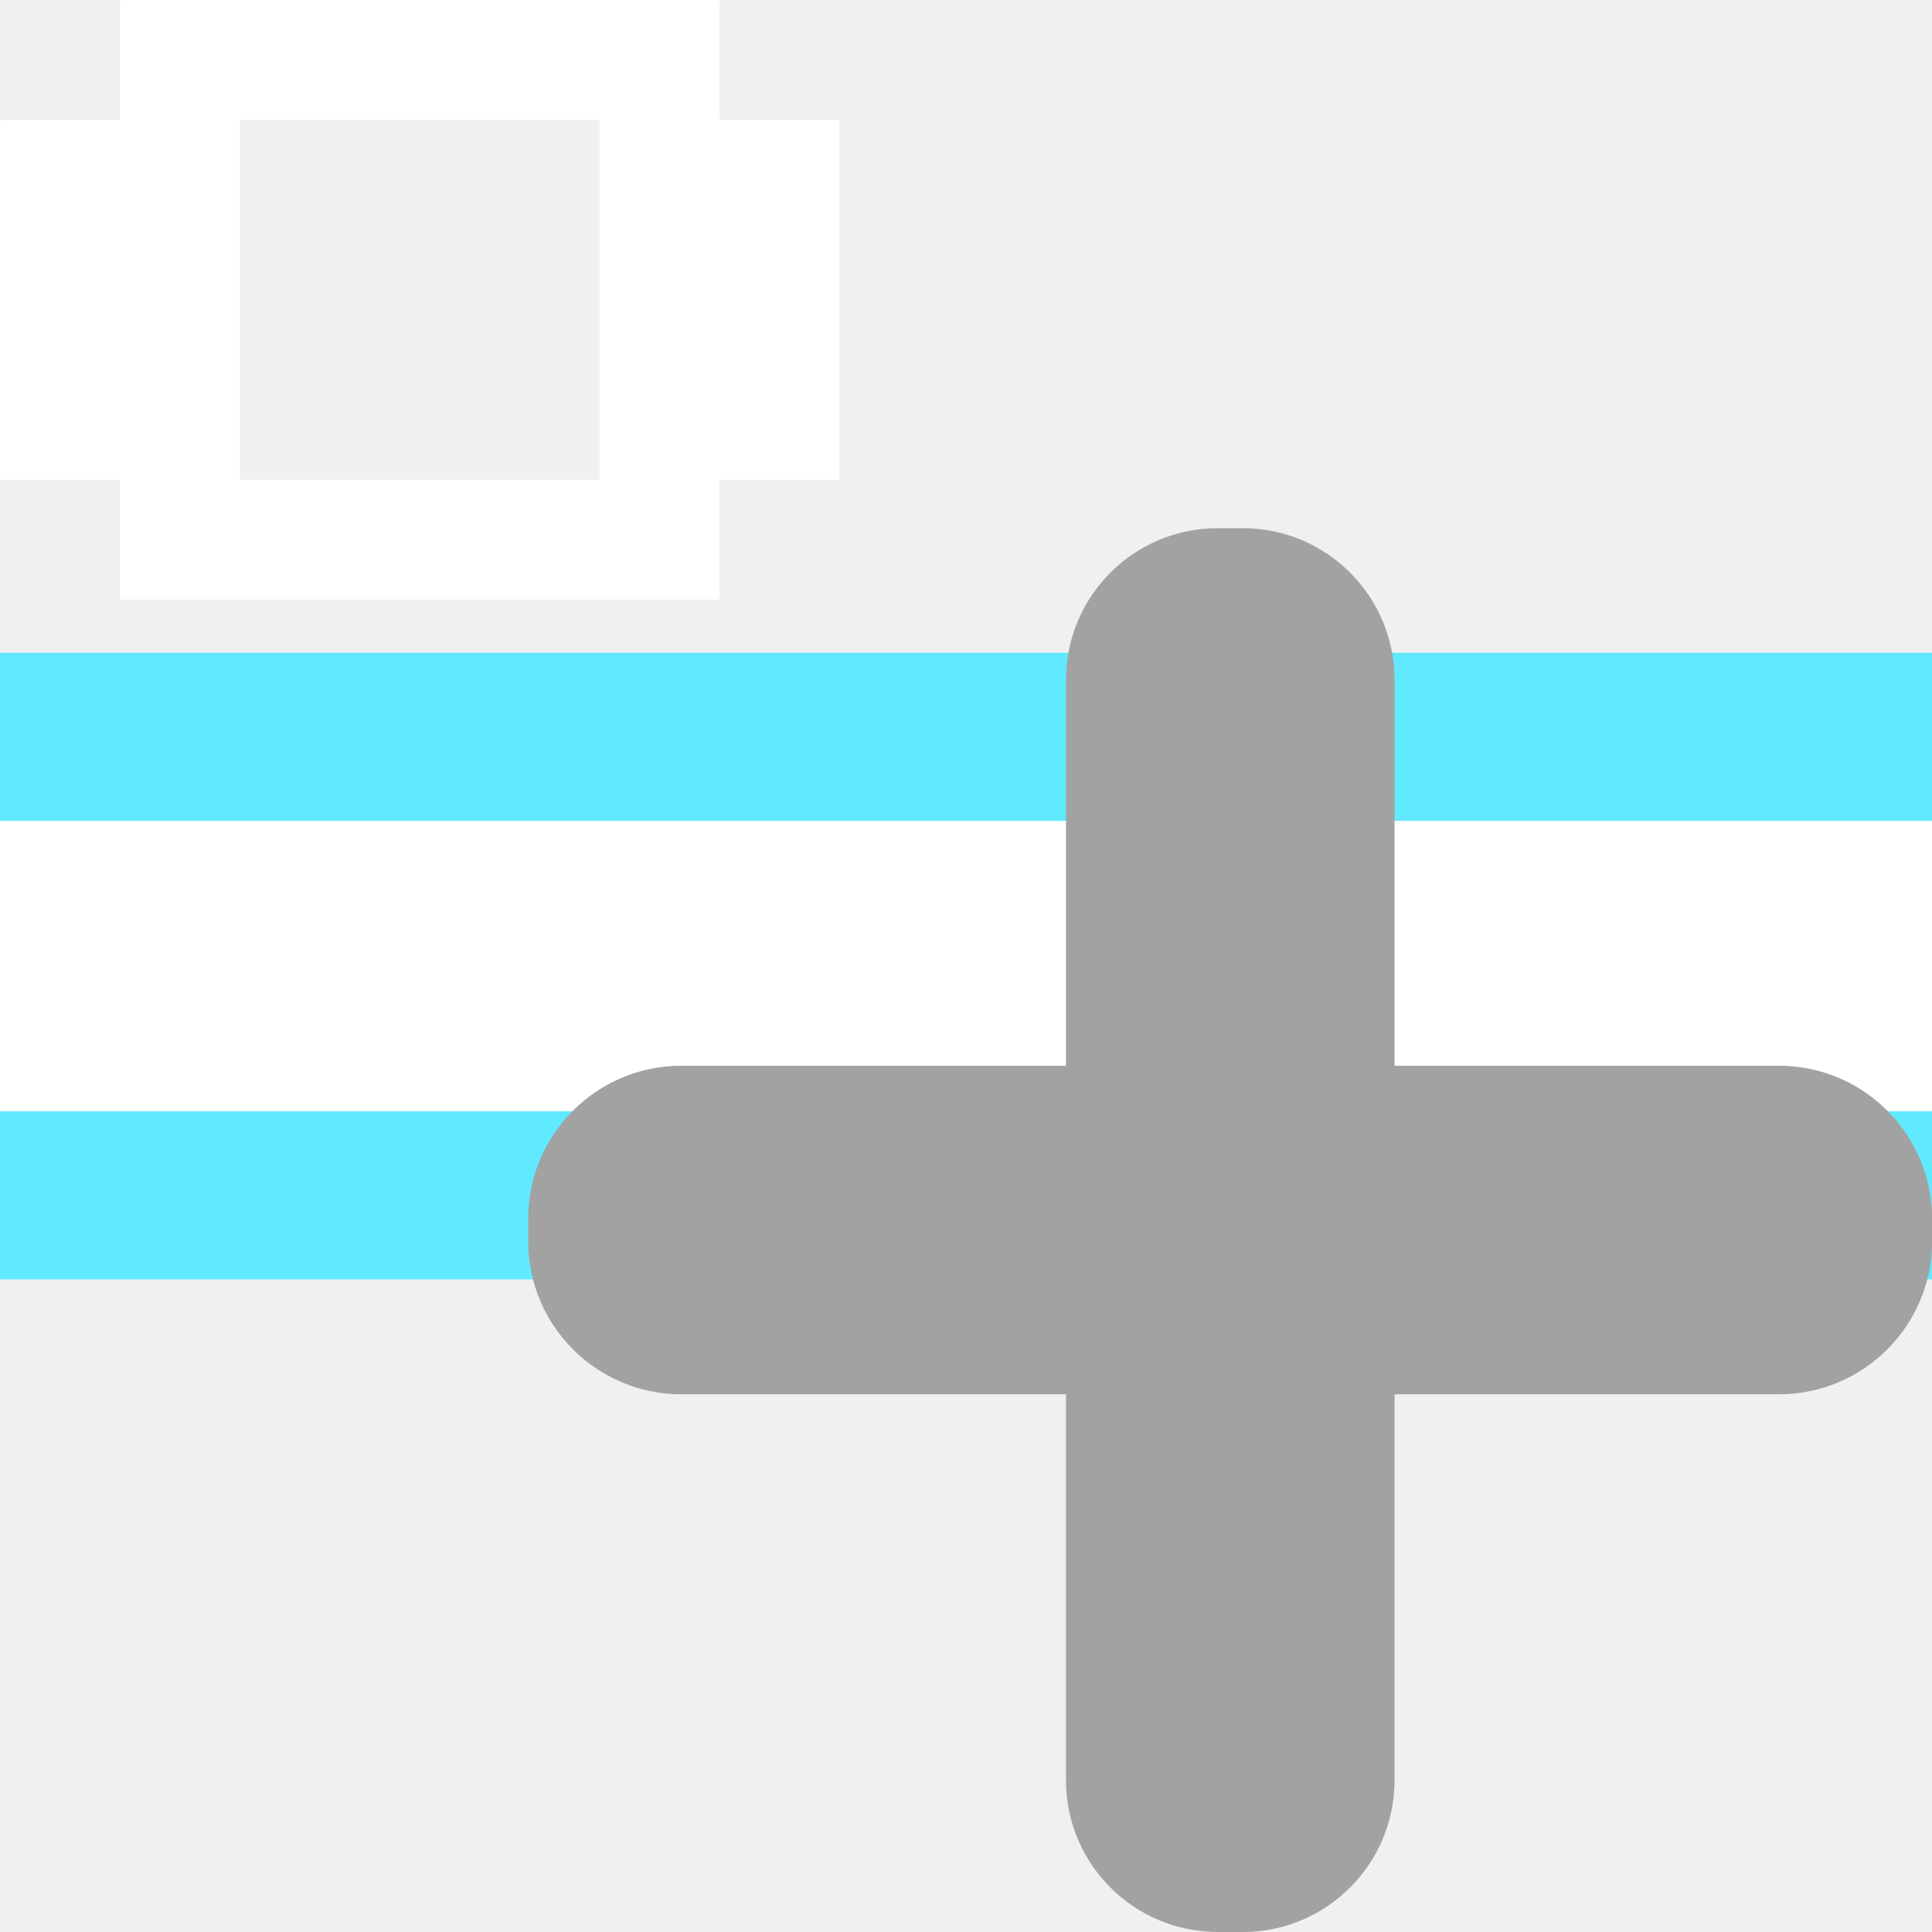
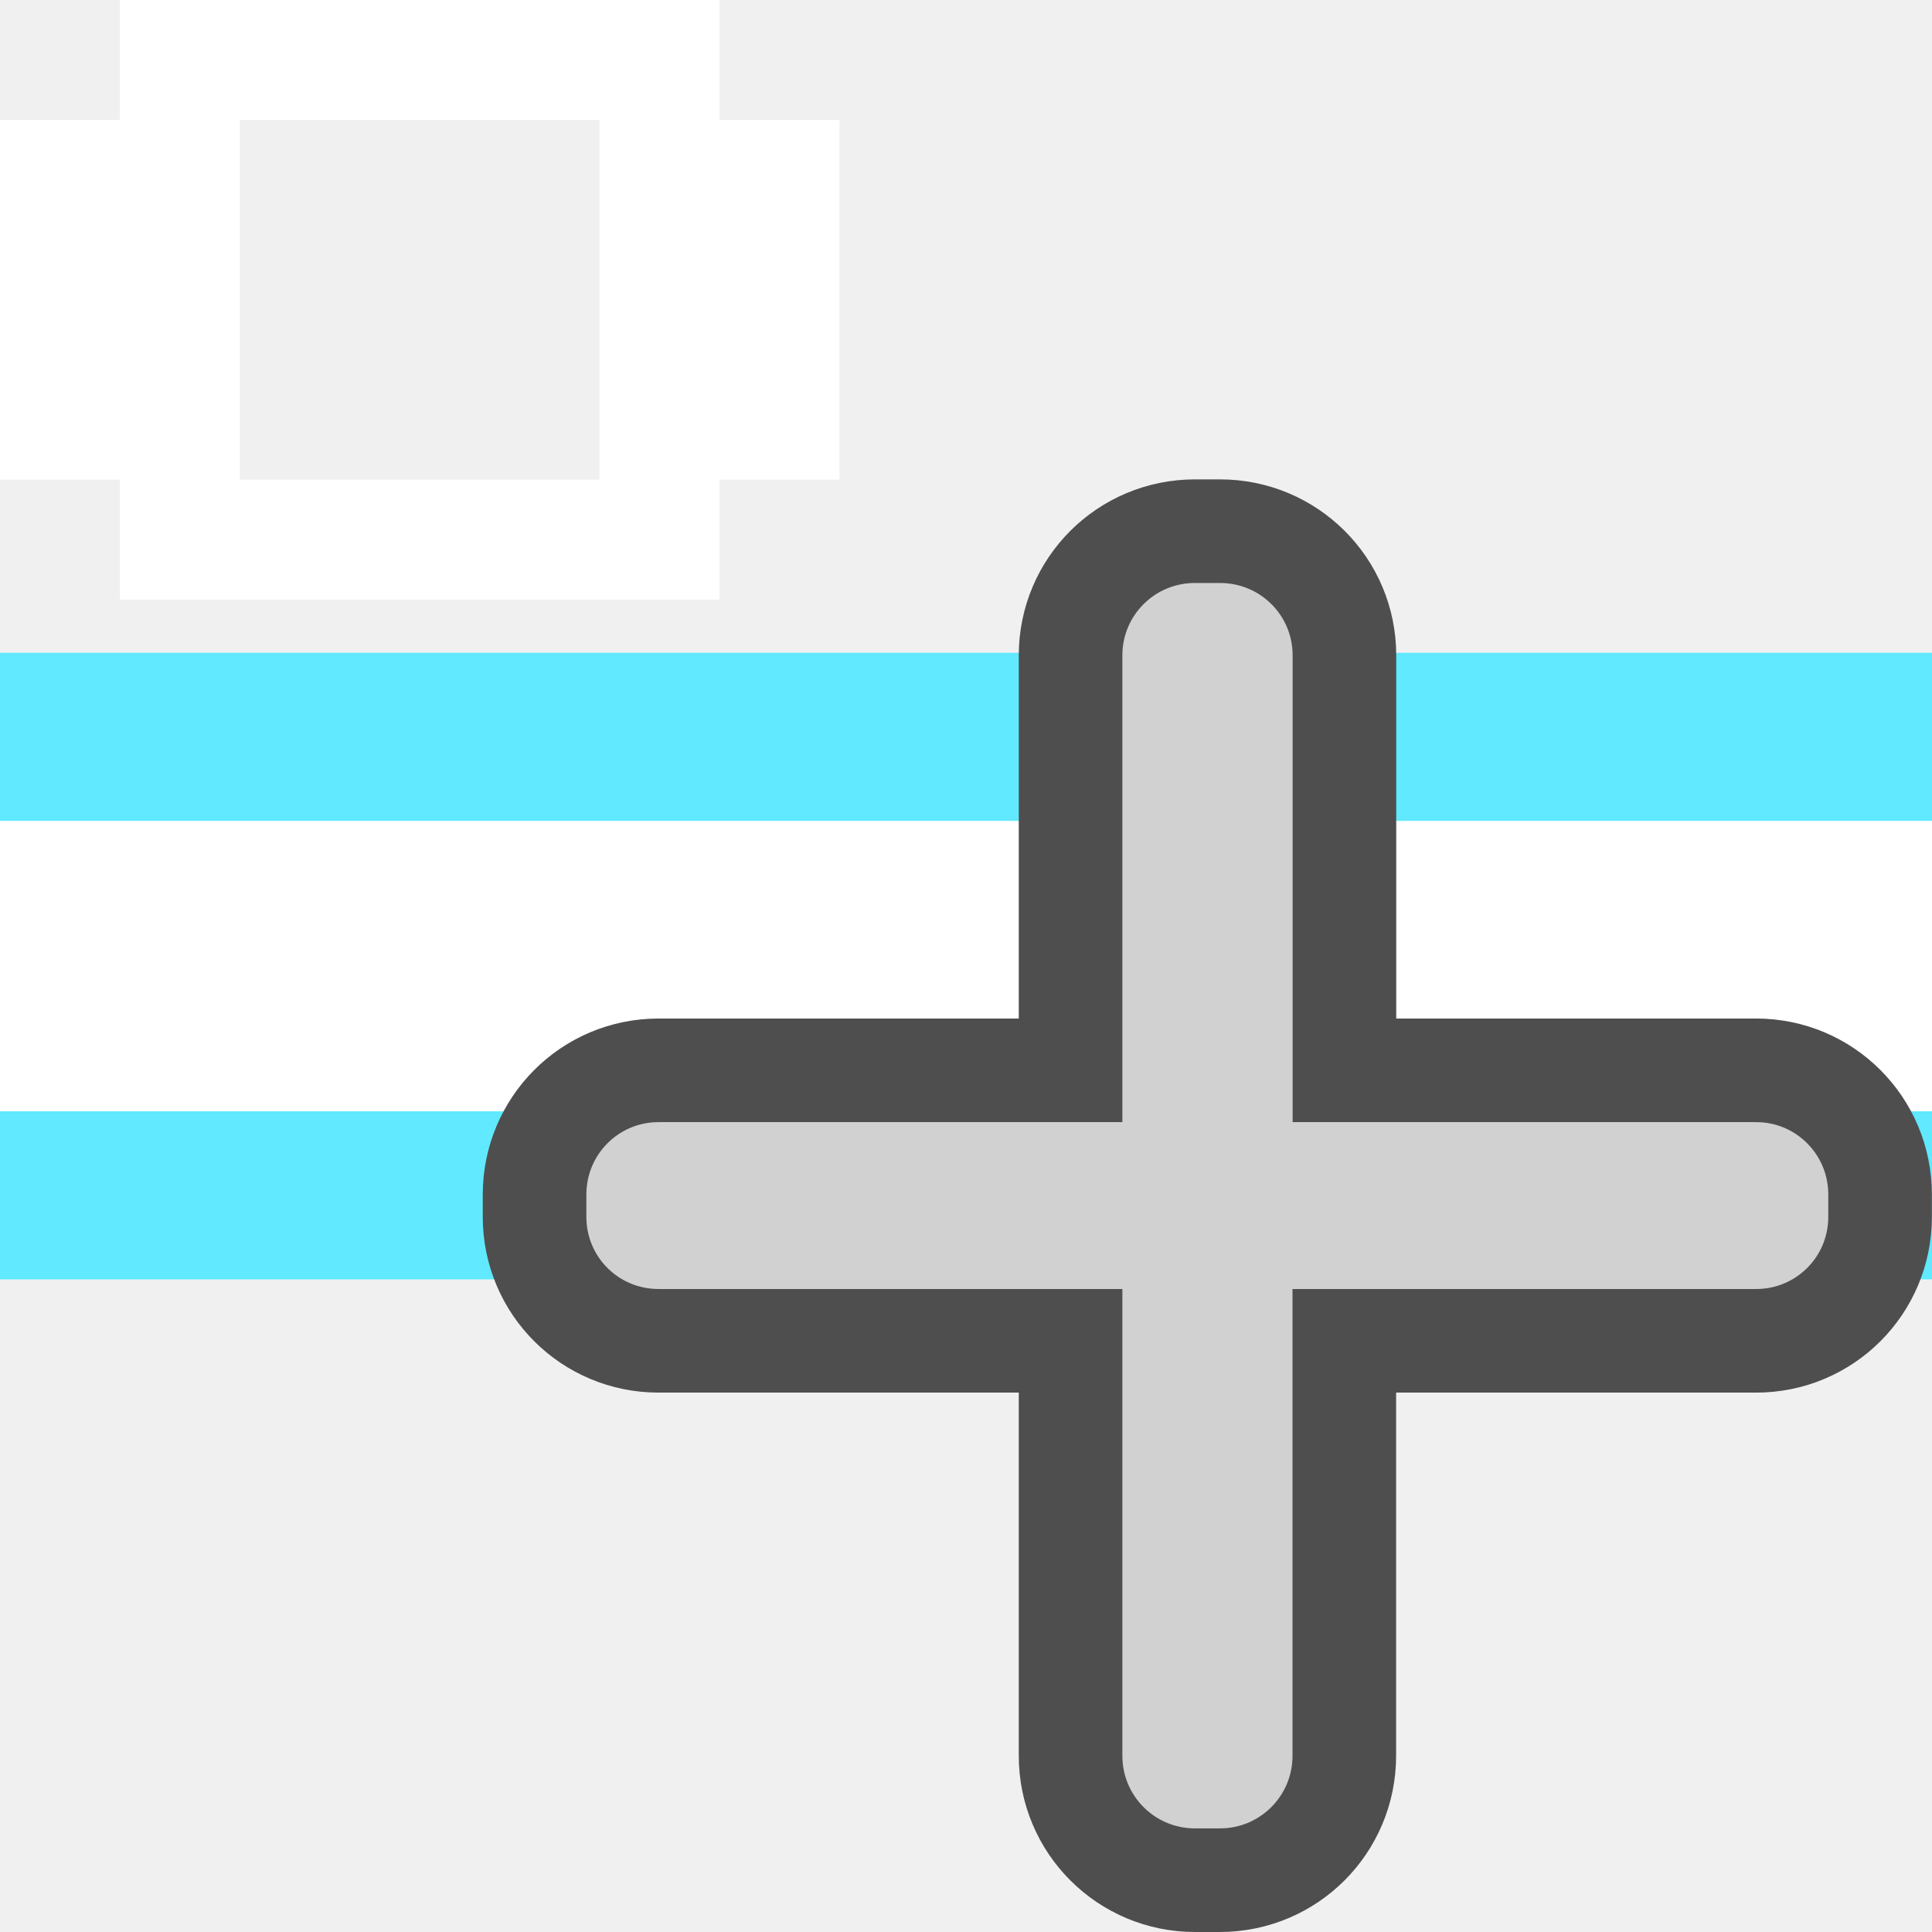
<svg xmlns="http://www.w3.org/2000/svg" width="16" height="16" viewBox="0 0 16 16" version="1.1" id="svg848" xml:space="preserve">
  <defs id="defs845" />
  <g id="layer1">
    <rect style="fill:#60e9ff;fill-opacity:1;stroke-width:1.248;stroke-dashoffset:28.777;paint-order:markers fill stroke" id="rect4770" width="16" height="5.189" x="-7.1525574e-07" y="5.406" />
    <rect style="fill:#ffffff;fill-opacity:1;stroke-width:2.78;stroke-dashoffset:28.777;paint-order:markers fill stroke" id="rect7497" width="16" height="2.405" x="2.6645353e-15" y="6.798" />
-     <rect style="fill:#a2a2a2;fill-opacity:1;stroke:#a2a2a2;stroke-width:0.482;stroke-dasharray:none;stroke-dashoffset:28.777;stroke-opacity:1" id="rect952" width="11.145" height="2.239" x="4.615" y="9.067" ry="1.028" />
-     <rect style="fill:#a2a2a2;fill-opacity:1;stroke:#a2a2a2;stroke-width:0.454;stroke-dasharray:none;stroke-dashoffset:28.777;stroke-opacity:1" id="rect954" width="2.267" height="11.172" x="9.055" y="4.601" ry="1.03" />
    <g aria-label="o" id="text375" style="font-size:7.945px;font-family:'Public Pixel';-inkscape-font-specification:'Public Pixel';text-align:center;text-anchor:middle;fill:#ffffff;stroke-width:1.681;stroke-linecap:square;stroke-dashoffset:28.777" transform="translate(-9.048526,-11.03466)">
      <path d="M 10.042,15.007 H 9.049 V 12.028 h 0.993 v -0.993 h 4.965 v 0.993 h 0.993 v 2.979 H 15.007 V 16 h -4.965 z m 3.972,-2.979 h -2.979 v 2.979 h 2.979 z" id="path396" />
    </g>
+     <path id="rect952-0" style="fill:#d1d1d1;fill-opacity:1;stroke:#4e4e4e;stroke-width:0.858;stroke-dasharray:none;stroke-dashoffset:28.777;stroke-opacity:1" d="m 9.897,4.399 c -0.571,0 -1.031,0.459 -1.031,1.029 V 8.864 H 5.454 c -0.569,0 -1.027,0.46 -1.027,1.029 v 0.184 c 0,0.569 0.458,1.027 1.027,1.027 h 3.412 v 3.436 c 0,0.571 0.461,1.031 1.031,1.031 h 0.205 c 0.571,-1e-6 1.031,-0.461 1.031,-1.031 v -3.436 h 3.41 c 0.569,0 1.027,-0.458 1.027,-1.027 V 9.893 c 0,-0.569 -0.458,-1.029 -1.027,-1.029 H 11.134 V 5.428 c 0,-0.571 -0.461,-1.029 -1.031,-1.029 z" />
  </g>
</svg>
